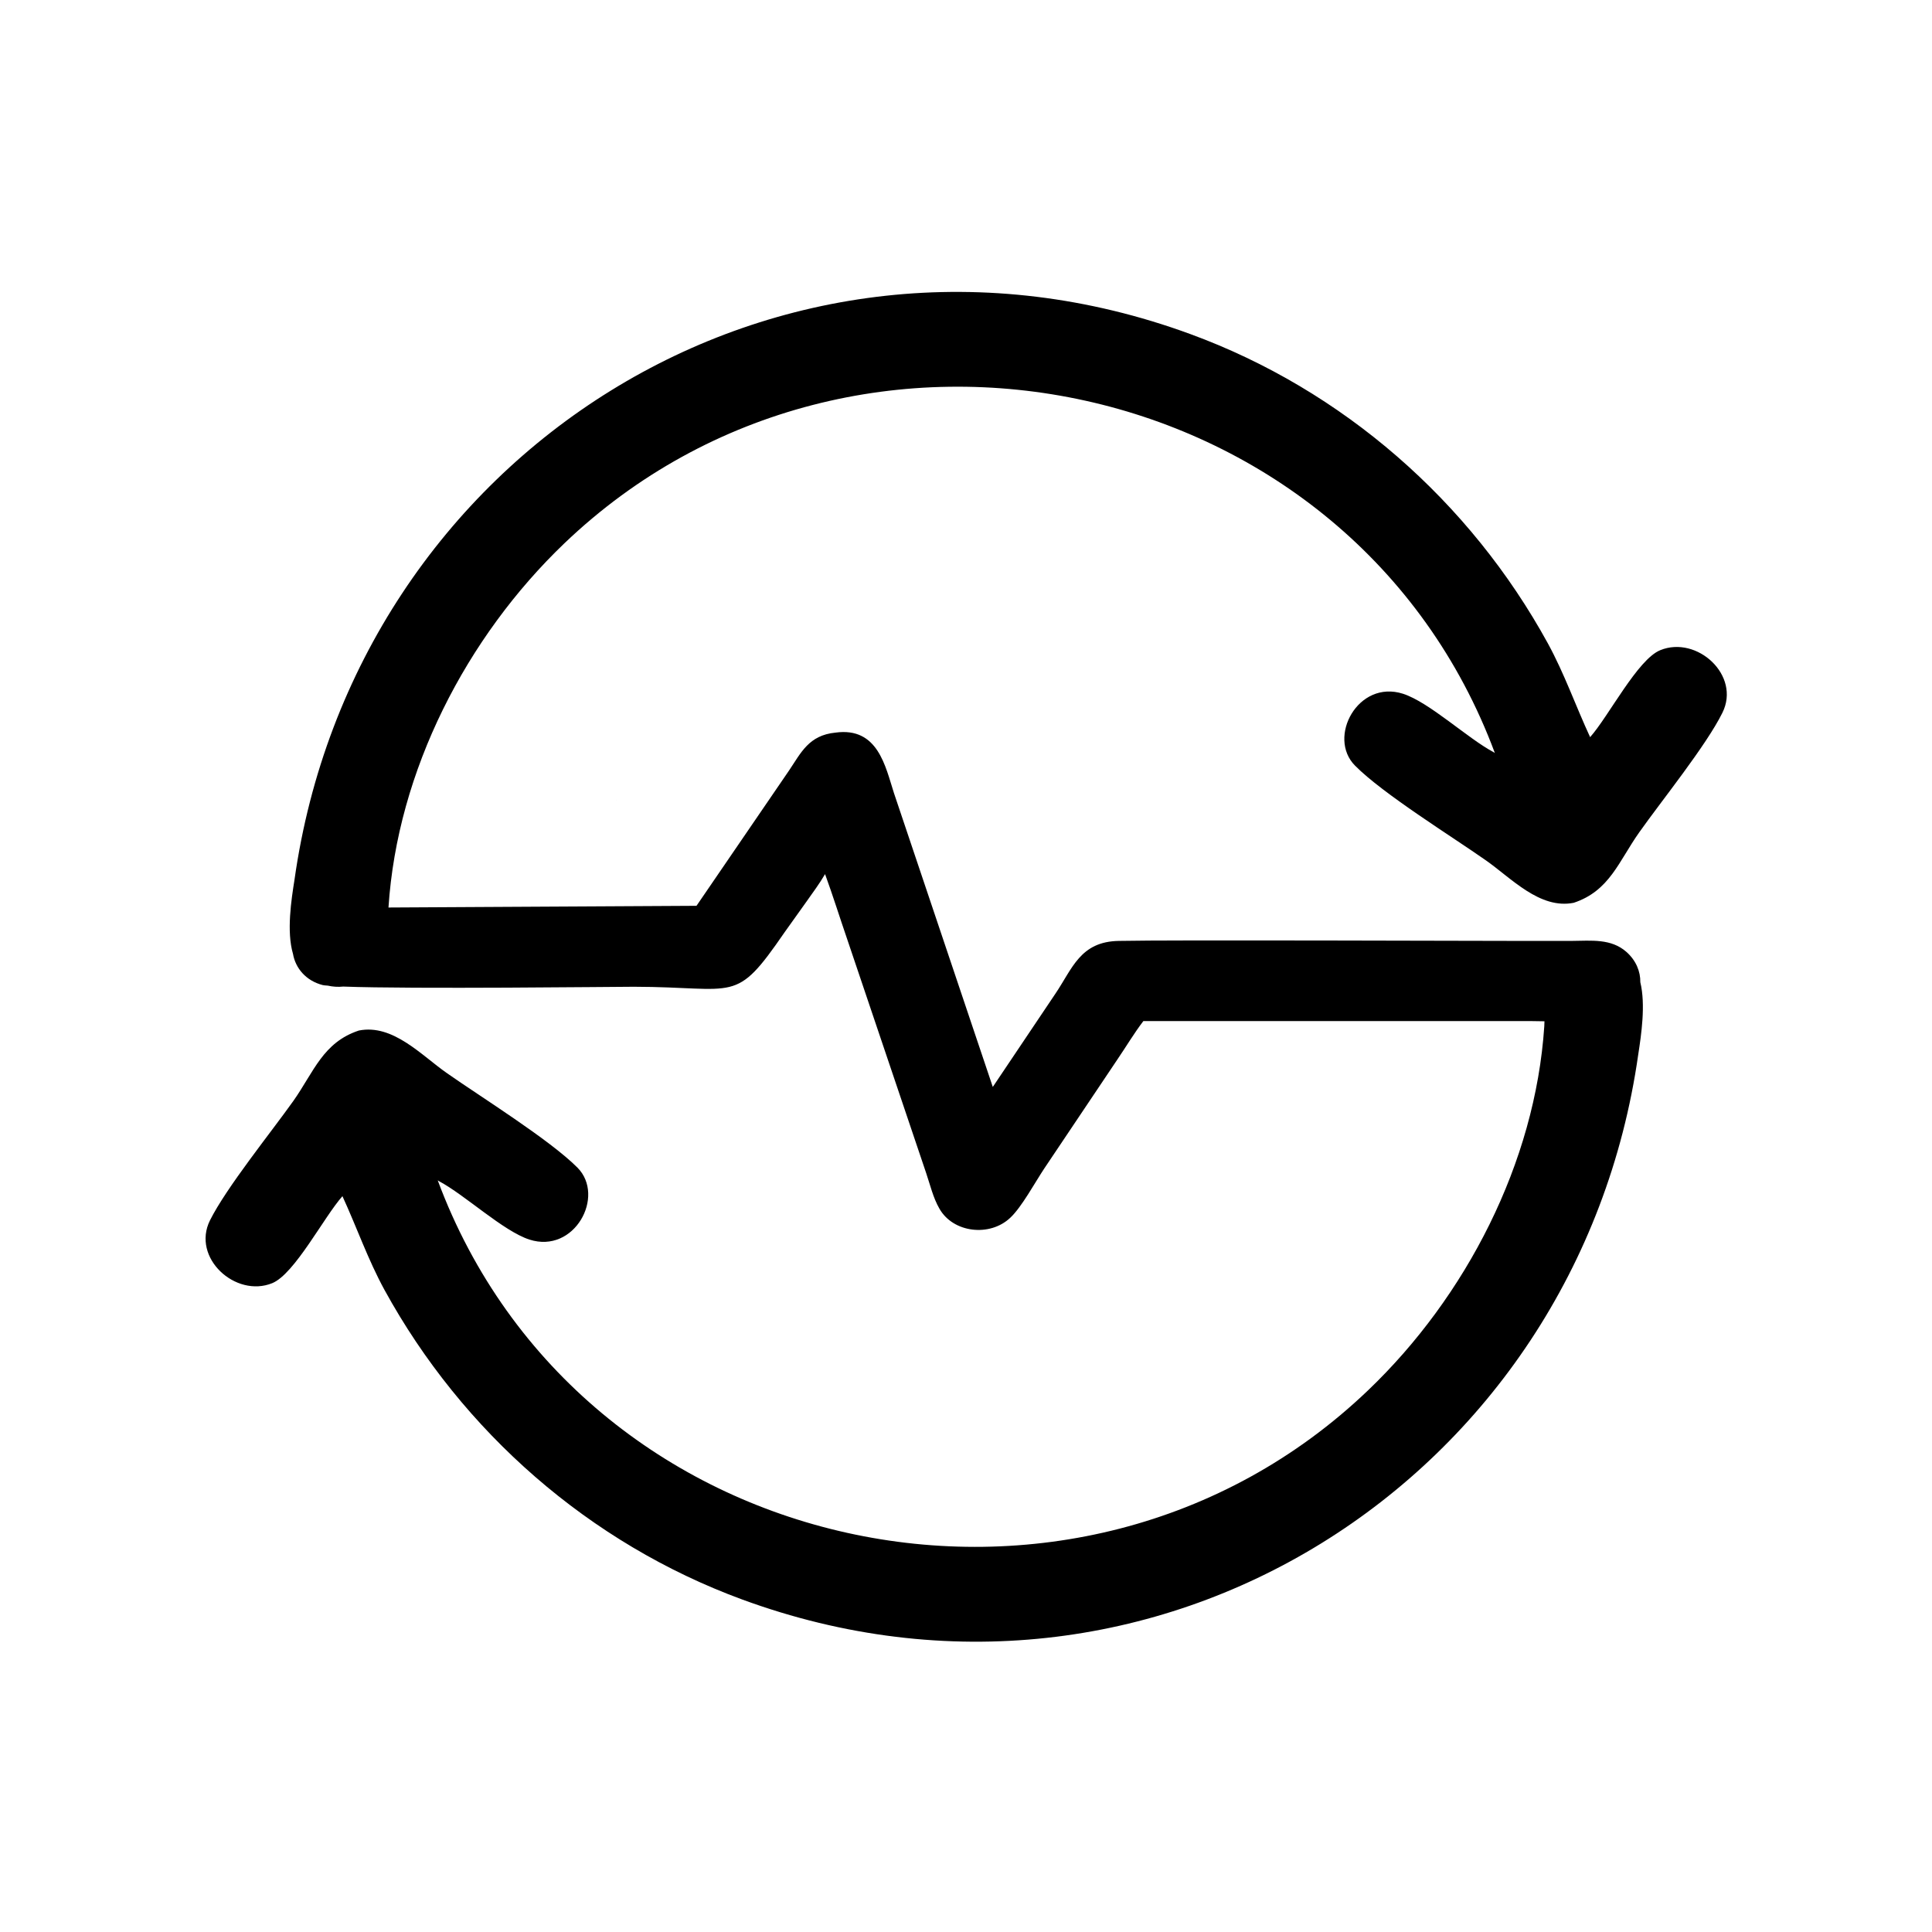
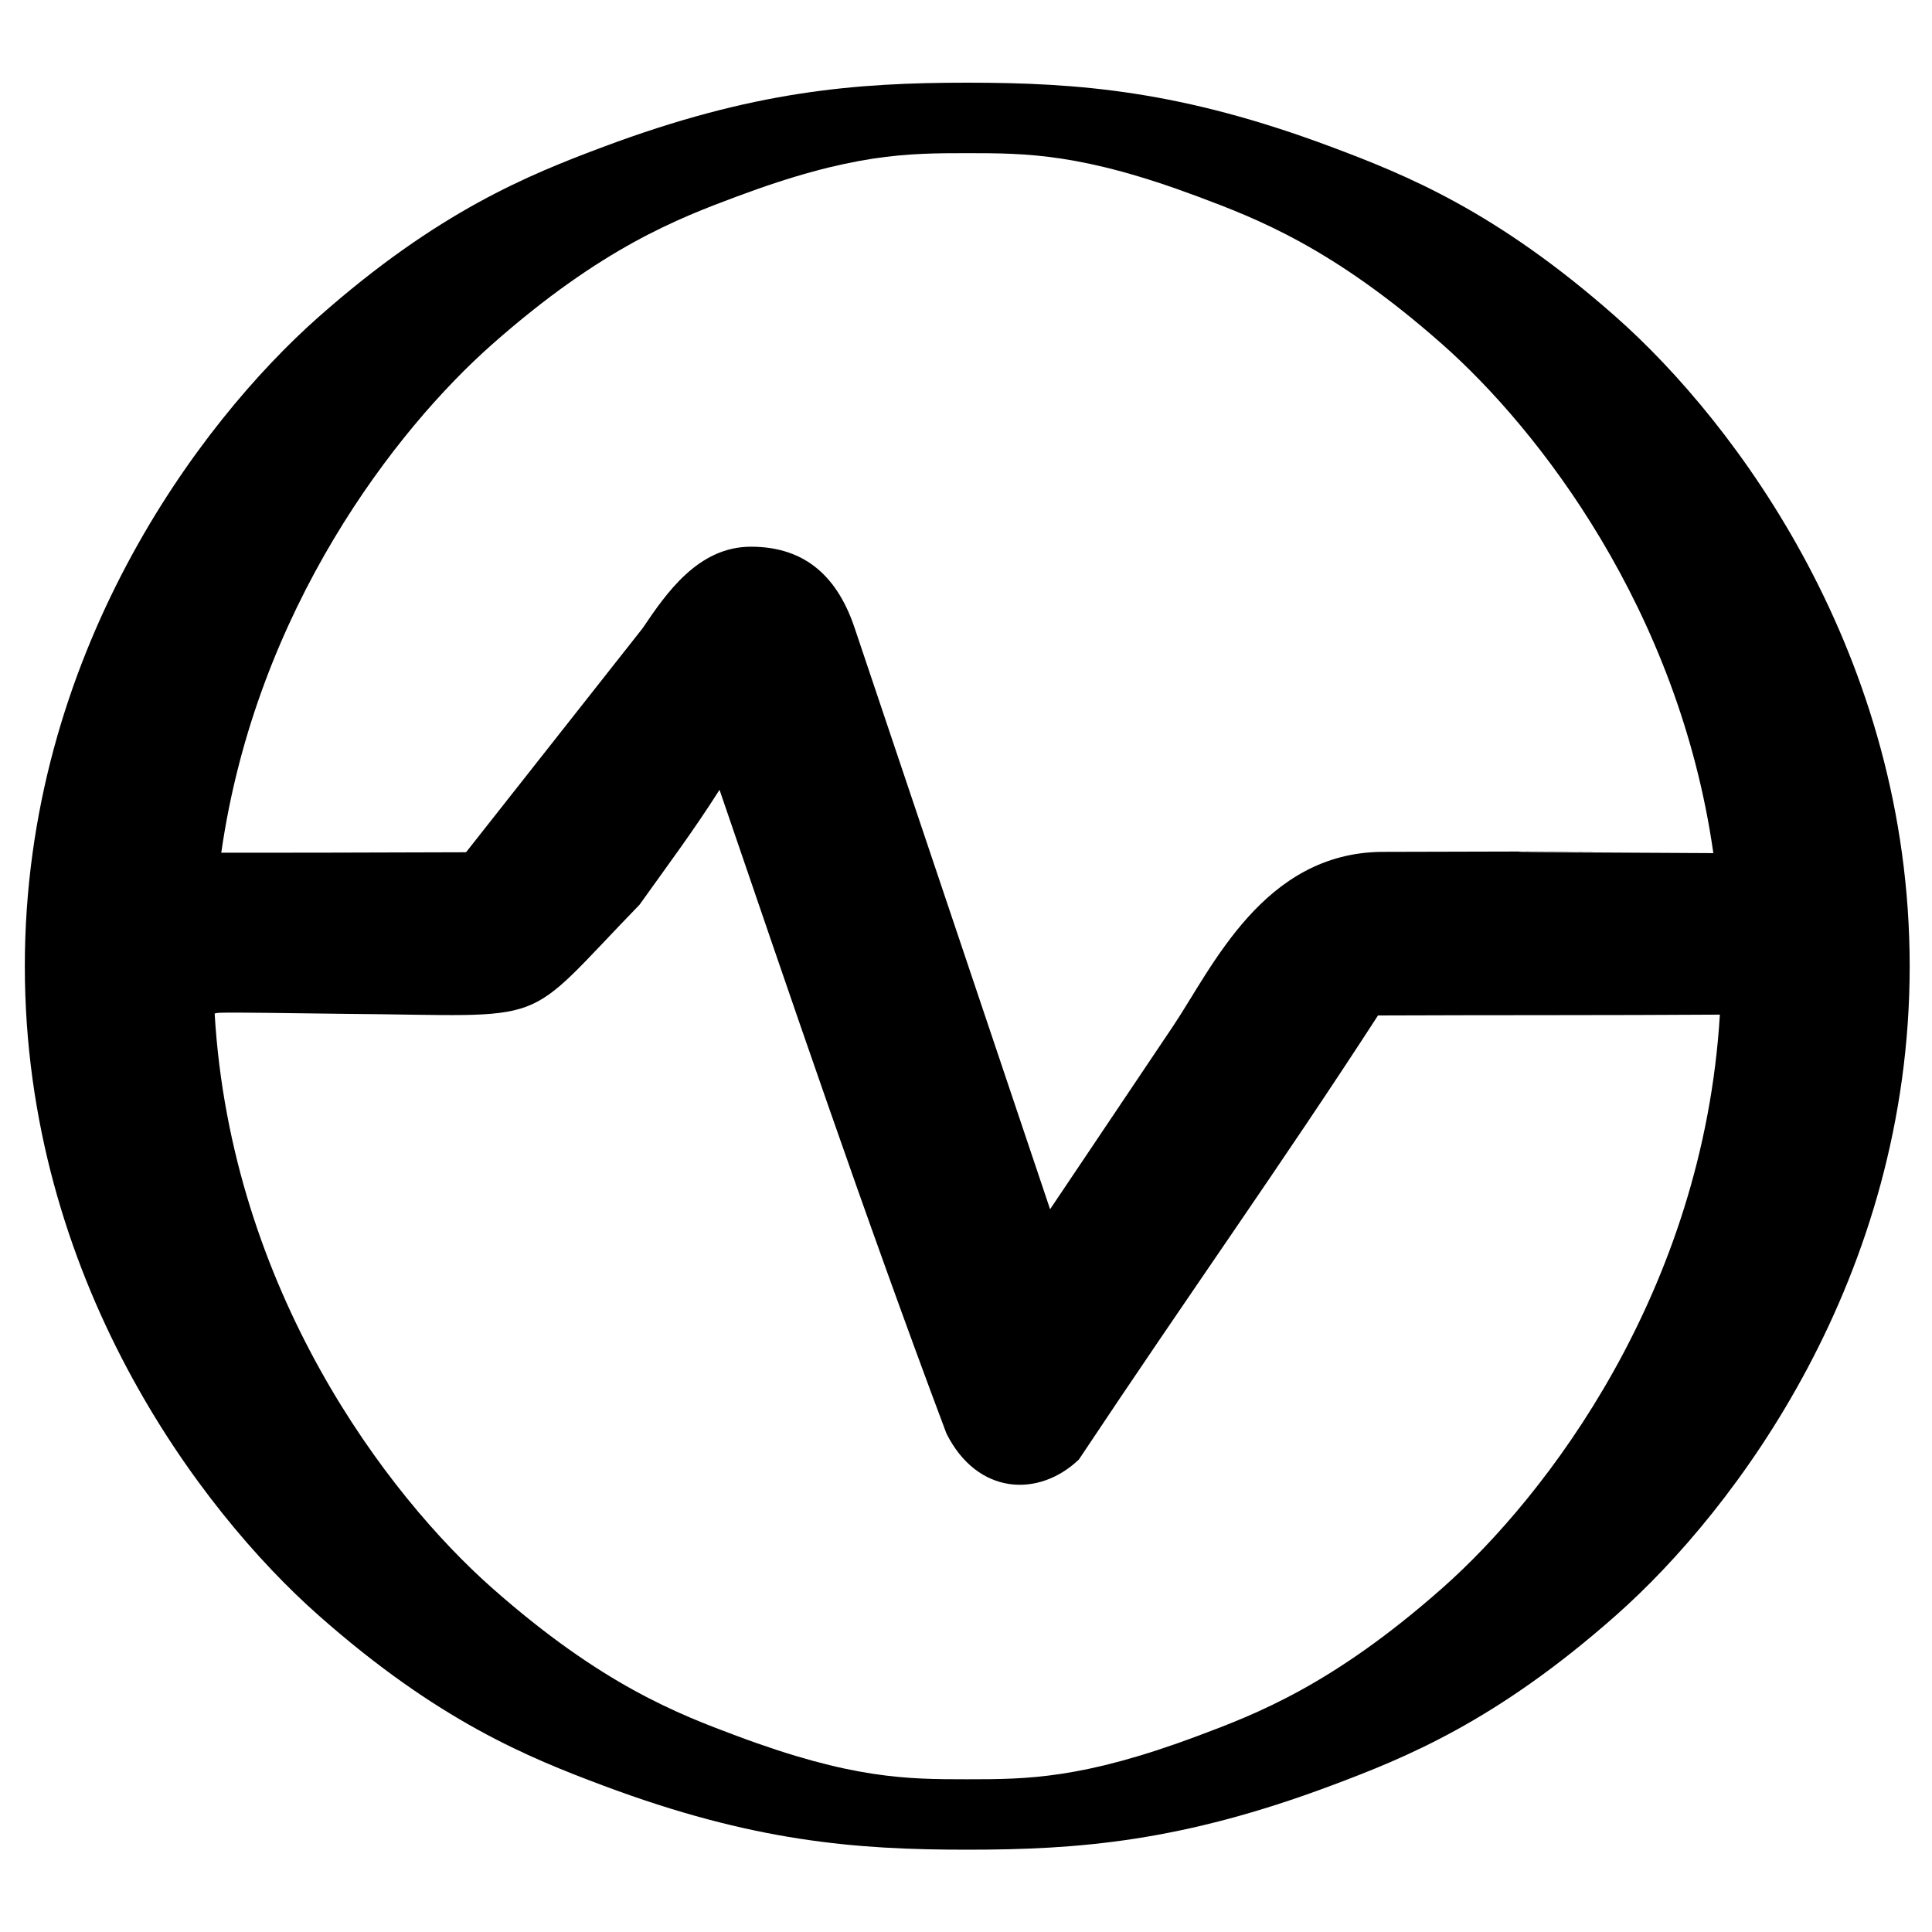
- <svg xmlns="http://www.w3.org/2000/svg" version="1.2" viewBox="0 0 1024 1024" width="1024" height="1024">
-   <style>
- 		.s0 { fill: #000000 } 
- 	</style>
-   <path class="s0" d="m 442.8,388.3 c 22.6,-3.1 26.5,18.1 31,32 l 52.4,155.8 33.1,-49.3 c 9.1,-13.4 13.2,-27.8 33.8,-28.1 28.7,-0.6 182.7,0 211.5,0 H 833 c 10.6,-0.1 20.9,-1.3 29,5.8 5.2,4.6 7.5,10.5 7.4,16.1 2.9,11.9 0.5,27.9 -1.1,38.3 C 836.2,784.6 610.9,927.8 393.2,847.7 312.5,818 245.1,759 203.8,683.7 195,667.6 189.1,650.5 181.5,634 c -9.8,11 -25.3,41.2 -37.2,46.1 -19.4,7.9 -42.9,-13.4 -33,-33.3 8.7,-17.4 32.4,-46.7 44.2,-63.3 10.9,-15.5 15.7,-31 34.7,-37.3 18.1,-3.6 33.2,13.2 46.7,22.6 17.8,12.5 54.5,35.3 69.2,50.1 14.9,15.1 -1.6,45.8 -25.5,38.1 -13.9,-4.5 -34.2,-23.7 -48,-31 l -0.6,-0.4 c 75.2,202.3 338.9,258.8 493.1,111.3 51.9,-49.6 88.6,-120.6 93.4,-192.9 0,-0.867 0.033,-1.767 0.1,-2.7 -2.4,0 -4.6,-0.1 -6.6,-0.1 H 606 c -4.9,6.4 -9.1,13.5 -13.6,20.1 l -38.9,58 c -4.8,7.2 -12,20.5 -18,26.1 -10.8,10.3 -30.3,8.1 -37.6,-4.8 -3.3,-5.7 -4.9,-12.6 -7,-18.8 L 449.1,498 c -4,-11.6 -7.6,-23.2 -11.8,-34.7 -2.9,5 -6.5,9.8 -9.8,14.5 l -11.7,16.4 c -26.5,38.5 -24.8,28.9 -79.9,28.8 -9.4,0 -117.9,1.3 -154,-0.1 -2.7,0.3 -5.5,0.1 -8.2,-0.5 -1.267,-0.067 -2.167,-0.167 -2.7,-0.3 -8.9,-2.3 -14.4,-9 -15.7,-16.5 -3.5,-11.9 -0.9,-28.7 0.8,-39.4 C 188,240.4 413.2,97.1 631,177.1 c 80.7,29.6 148.1,88.6 189.4,163.9 8.8,16.1 14.7,33.1 22.4,49.7 9.8,-11 25.2,-41.3 37.2,-46.1 19.4,-7.9 42.8,13.3 32.9,33.2 -8.6,17.4 -32.3,46.7 -44.1,63.4 -10.9,15.4 -15.7,31 -34.7,37.3 -18,3.6 -33.2,-13.2 -46.7,-22.6 -17.8,-12.5 -54.5,-35.2 -69.2,-50.1 -14.9,-15 1.6,-45.7 25.4,-38.1 14,4.5 34.3,23.7 48.1,31 l 0.6,0.4 C 717,196.8 453.3,140.5 299.1,288 247.2,337.7 210.6,408.6 205.9,481 l 163.2,-0.9 0.2,-0.2 48.9,-71.5 c 6.4,-9.5 10.5,-18.7 24.6,-20.1 z m -72.9,91.8 c -246.6,-320.067 -123.3,-160.033 0,0 z" />
+ <svg xmlns="http://www.w3.org/2000/svg" version="1.2" viewBox="0 0 40 40">
+   <path d="M20.026 1.712c-2.314 0-4.434.168-7.533 1.328-1.55.58-3.424 1.334-5.9 3.525C4.116 8.756.514 13.562.514 20.005c0 6.442 3.602 11.246 6.079 13.437 2.476 2.191 4.35 2.948 5.9 3.528 3.099 1.16 5.22 1.326 7.533 1.326 2.314 0 4.434-.167 7.533-1.326 1.55-.58 3.424-1.337 5.9-3.528 2.478-2.191 6.079-6.995 6.079-13.437 0-6.443-3.601-11.249-6.078-13.44-2.477-2.191-4.351-2.945-5.9-3.525-3.1-1.16-5.22-1.328-7.534-1.328Zm0 1.459c1.238 0 2.384.004 4.778.9 1.196.448 2.784 1.046 5.064 3.063 1.984 1.755 4.886 5.479 5.605 10.529-10.572-.046 4.31-.05-6.86-.026-2.455.02-3.514 2.396-4.323 3.604l-2.549 3.795-4.033-11.994c-.347-1.07-1.01-1.723-2.16-1.723-1.091 0-1.75.956-2.243 1.688L9.661 17.63l-.016.015c-4.804.016-4.456.006-5.064.01.722-5.046 3.62-8.767 5.603-10.521 2.28-2.017 3.868-2.615 5.065-3.063 2.393-.896 3.54-.9 4.777-.9zm-5.129 13.181c1.409 4.115 2.996 8.799 4.698 13.327.64 1.277 1.91 1.332 2.742.539 2.298-3.456 4.22-6.147 6.193-9.194 2.334-.01 4.787-.002 7.078-.017-.346 5.73-3.585 9.96-5.74 11.867-2.28 2.017-3.868 2.616-5.064 3.064-2.394.896-3.54.9-4.778.9-1.238 0-2.384-.004-4.777-.9-1.197-.448-2.785-1.047-5.065-3.064-2.158-1.91-5.4-6.148-5.74-11.89.112-.017-.257-.035 2.723.007 4.35.031 3.565.326 6.074-2.26.595-.834 1.123-1.538 1.656-2.379z" />
</svg>
